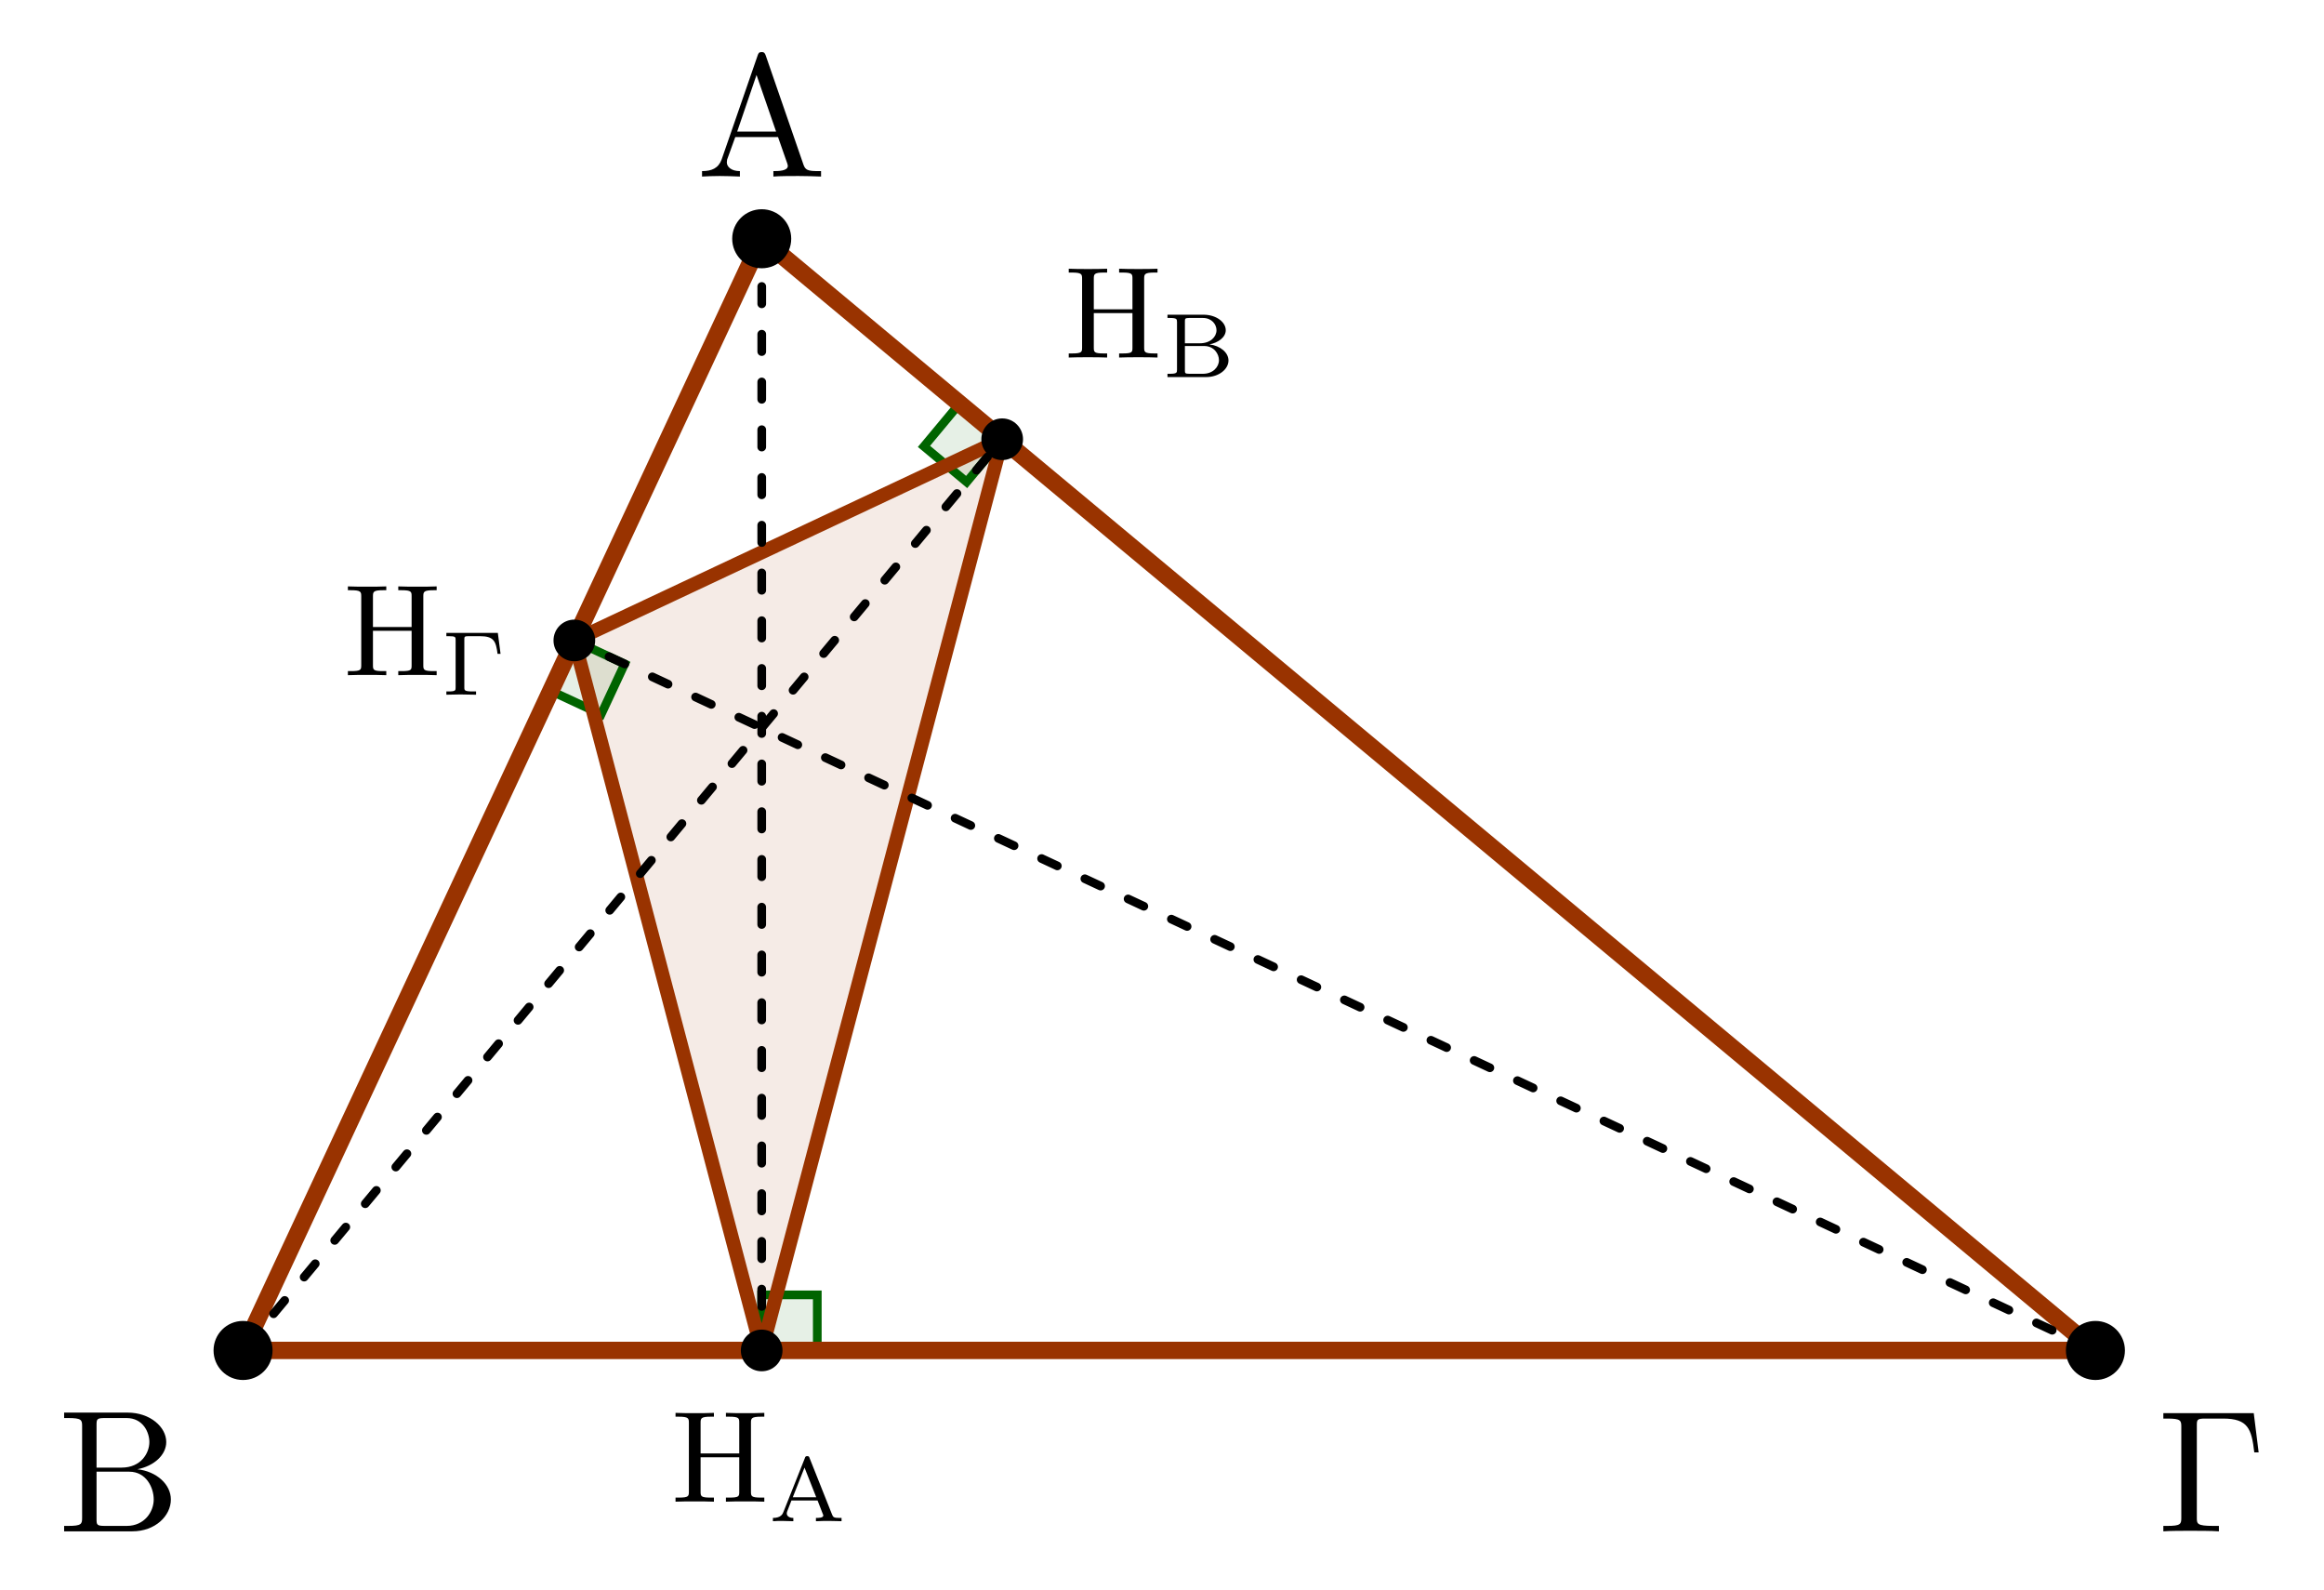
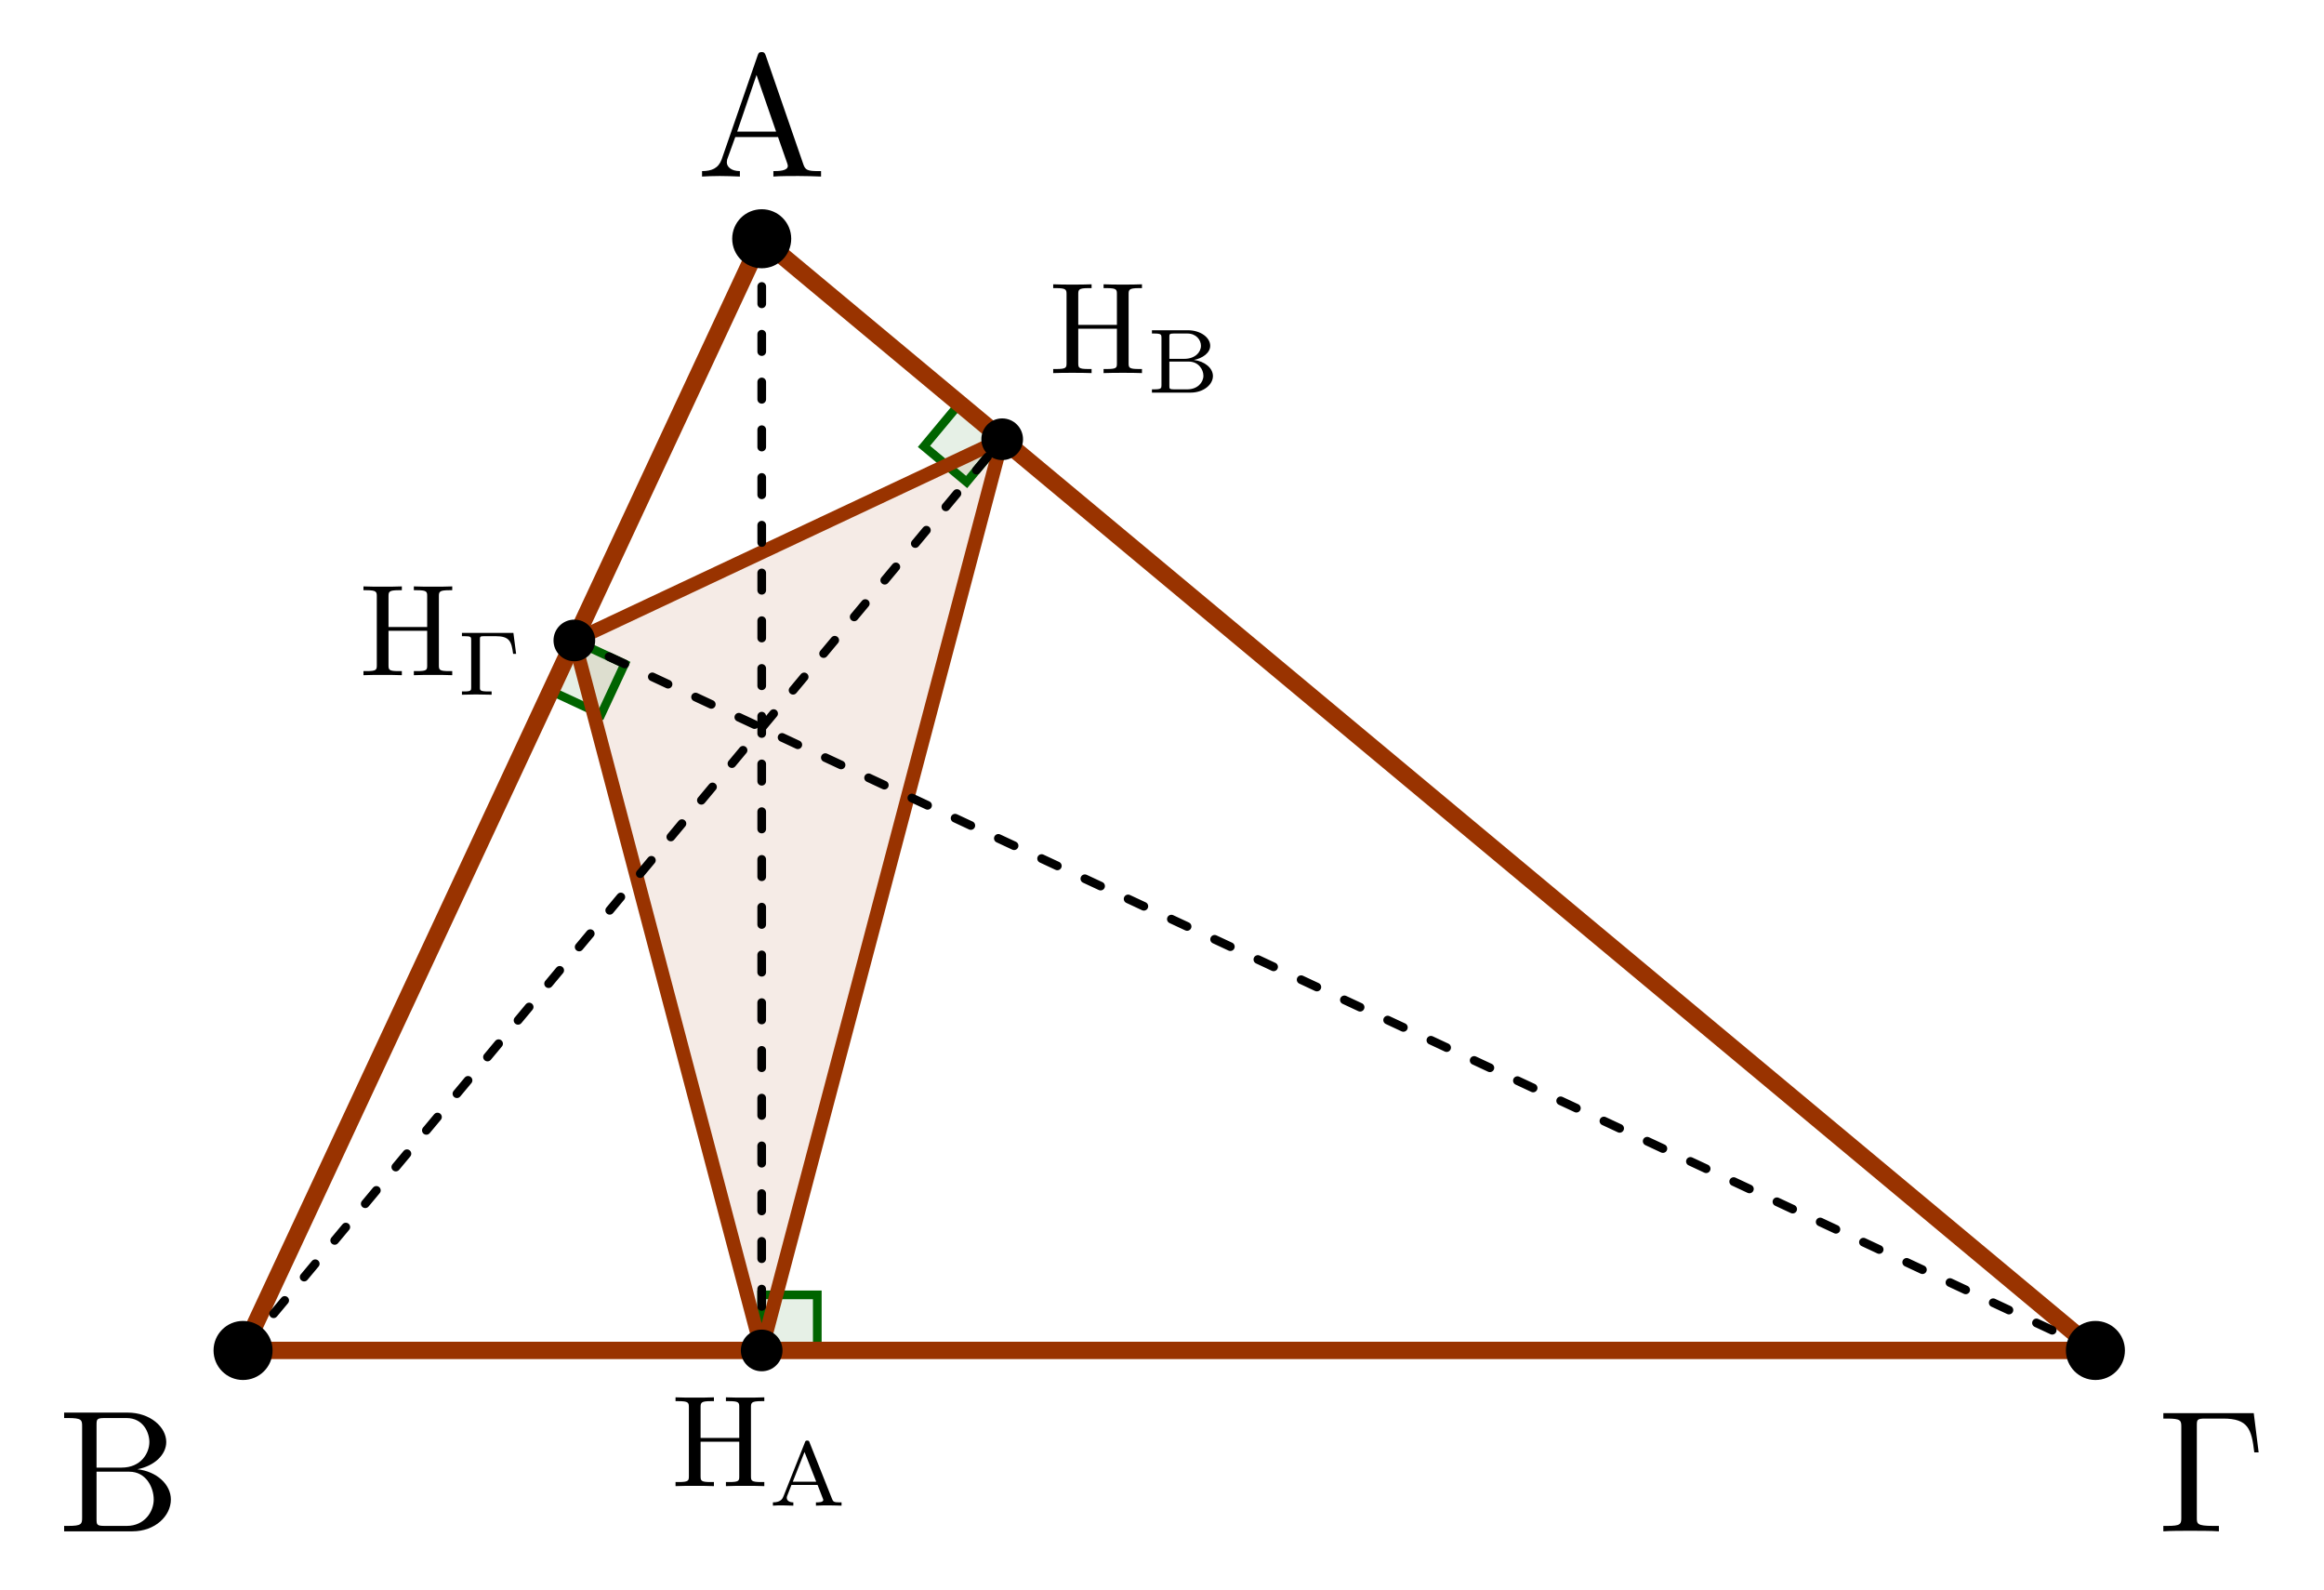
<svg xmlns="http://www.w3.org/2000/svg" xmlns:xlink="http://www.w3.org/1999/xlink" width="133.357pt" height="91.172pt" viewBox="0 0 133.357 91.172" version="1.1">
  <defs>
    <g>
      <symbol overflow="visible" id="glyph0-0">
        <path style="stroke:none;" d="" />
      </symbol>
      <symbol overflow="visible" id="glyph0-1">
        <path style="stroke:none;" d="M 3.969 -6.938 C 3.922 -7.062 3.891 -7.141 3.734 -7.141 C 3.578 -7.141 3.547 -7.078 3.5 -6.938 L 1.438 -0.984 C 1.25 -0.469 0.859 -0.312 0.312 -0.312 L 0.312 0 C 0.547 -0.016 0.984 -0.031 1.328 -0.031 C 1.641 -0.031 2.156 -0.016 2.484 0 L 2.484 -0.312 C 1.984 -0.312 1.734 -0.562 1.734 -0.812 C 1.734 -0.844 1.75 -0.953 1.75 -0.969 L 2.219 -2.266 L 4.672 -2.266 L 5.203 -0.75 C 5.219 -0.703 5.234 -0.641 5.234 -0.609 C 5.234 -0.312 4.672 -0.312 4.406 -0.312 L 4.406 0 C 4.766 -0.031 5.469 -0.031 5.844 -0.031 C 6.266 -0.031 6.734 -0.016 7.141 0 L 7.141 -0.312 L 6.969 -0.312 C 6.375 -0.312 6.234 -0.375 6.125 -0.703 Z M 3.438 -5.828 L 4.562 -2.578 L 2.328 -2.578 Z M 3.438 -5.828 " />
      </symbol>
      <symbol overflow="visible" id="glyph0-2">
        <path style="stroke:none;" d="M 2.219 -3.656 L 2.219 -6.094 C 2.219 -6.438 2.234 -6.5 2.703 -6.5 L 3.938 -6.5 C 4.906 -6.5 5.25 -5.656 5.25 -5.125 C 5.25 -4.484 4.766 -3.656 3.656 -3.656 Z M 4.562 -3.562 C 5.531 -3.75 6.219 -4.391 6.219 -5.125 C 6.219 -5.984 5.297 -6.812 4 -6.812 L 0.359 -6.812 L 0.359 -6.5 L 0.594 -6.5 C 1.359 -6.5 1.391 -6.391 1.391 -6.031 L 1.391 -0.781 C 1.391 -0.422 1.359 -0.312 0.594 -0.312 L 0.359 -0.312 L 0.359 0 L 4.266 0 C 5.594 0 6.484 -0.891 6.484 -1.828 C 6.484 -2.688 5.672 -3.438 4.562 -3.562 Z M 3.953 -0.312 L 2.703 -0.312 C 2.234 -0.312 2.219 -0.375 2.219 -0.703 L 2.219 -3.422 L 4.094 -3.422 C 5.078 -3.422 5.5 -2.5 5.5 -1.828 C 5.5 -1.125 4.969 -0.312 3.953 -0.312 Z M 3.953 -0.312 " />
      </symbol>
      <symbol overflow="visible" id="glyph0-3">
        <path style="stroke:none;" d="M 5.516 -6.781 L 0.328 -6.781 L 0.328 -6.469 L 0.562 -6.469 C 1.328 -6.469 1.359 -6.359 1.359 -6 L 1.359 -0.781 C 1.359 -0.422 1.328 -0.312 0.562 -0.312 L 0.328 -0.312 L 0.328 0 C 0.672 -0.031 1.453 -0.031 1.844 -0.031 C 2.25 -0.031 3.156 -0.031 3.516 0 L 3.516 -0.312 L 3.188 -0.312 C 2.25 -0.312 2.25 -0.438 2.25 -0.781 L 2.25 -6.078 C 2.25 -6.406 2.266 -6.469 2.734 -6.469 L 3.766 -6.469 C 5.188 -6.469 5.391 -5.875 5.547 -4.531 L 5.797 -4.531 Z M 5.516 -6.781 " />
      </symbol>
      <symbol overflow="visible" id="glyph1-0">
        <path style="stroke:none;" d="" />
      </symbol>
      <symbol overflow="visible" id="glyph1-1">
        <path style="stroke:none;" d="M 4.578 -4.516 C 4.578 -4.781 4.594 -4.875 5.172 -4.875 L 5.344 -4.875 L 5.344 -5.094 C 5.094 -5.078 4.531 -5.078 4.25 -5.078 C 3.969 -5.078 3.406 -5.078 3.141 -5.094 L 3.141 -4.875 L 3.328 -4.875 C 3.906 -4.875 3.906 -4.781 3.906 -4.516 L 3.906 -2.766 L 1.688 -2.766 L 1.688 -4.516 C 1.688 -4.781 1.703 -4.875 2.266 -4.875 L 2.453 -4.875 L 2.453 -5.094 C 2.188 -5.078 1.641 -5.078 1.359 -5.078 C 1.062 -5.078 0.516 -5.078 0.25 -5.094 L 0.25 -4.875 L 0.422 -4.875 C 1 -4.875 1.016 -4.781 1.016 -4.516 L 1.016 -0.578 C 1.016 -0.312 1 -0.234 0.422 -0.234 L 0.25 -0.234 L 0.25 0 C 0.516 -0.016 1.062 -0.016 1.344 -0.016 C 1.625 -0.016 2.188 -0.016 2.453 0 L 2.453 -0.234 L 2.266 -0.234 C 1.703 -0.234 1.688 -0.312 1.688 -0.578 L 1.688 -2.547 L 3.906 -2.547 L 3.906 -0.578 C 3.906 -0.312 3.906 -0.234 3.328 -0.234 L 3.141 -0.234 L 3.141 0 C 3.406 -0.016 3.953 -0.016 4.25 -0.016 C 4.531 -0.016 5.094 -0.016 5.344 0 L 5.344 -0.234 L 5.172 -0.234 C 4.594 -0.234 4.578 -0.312 4.578 -0.578 Z M 4.578 -4.516 " />
      </symbol>
      <symbol overflow="visible" id="glyph2-0">
        <path style="stroke:none;" d="" />
      </symbol>
      <symbol overflow="visible" id="glyph2-1">
        <path style="stroke:none;" d="M 2.344 -3.609 C 2.312 -3.703 2.297 -3.734 2.203 -3.734 C 2.109 -3.734 2.094 -3.703 2.062 -3.609 L 0.844 -0.547 C 0.797 -0.422 0.703 -0.188 0.234 -0.188 L 0.234 0 C 0.406 -0.016 0.594 -0.016 0.781 -0.016 C 0.984 -0.016 1.375 0 1.406 0 L 1.406 -0.188 C 1.172 -0.188 1.031 -0.297 1.031 -0.438 C 1.031 -0.484 1.031 -0.484 1.047 -0.547 L 1.297 -1.188 L 2.797 -1.188 L 3.094 -0.422 C 3.109 -0.391 3.125 -0.359 3.125 -0.328 C 3.125 -0.188 2.844 -0.188 2.703 -0.188 L 2.703 0 C 2.953 -0.016 3.297 -0.016 3.469 -0.016 C 3.719 -0.016 4.109 0 4.172 0 L 4.172 -0.188 L 4.062 -0.188 C 3.719 -0.188 3.688 -0.234 3.625 -0.391 Z M 2.047 -3.078 L 2.719 -1.375 L 1.375 -1.375 Z M 2.047 -3.078 " />
      </symbol>
      <symbol overflow="visible" id="glyph2-2">
        <path style="stroke:none;" d="M 0.312 -3.578 L 0.312 -3.391 L 0.438 -3.391 C 0.844 -3.391 0.859 -3.328 0.859 -3.156 L 0.859 -0.422 C 0.859 -0.25 0.844 -0.188 0.438 -0.188 L 0.312 -0.188 L 0.312 0 L 2.531 0 C 3.266 0 3.812 -0.453 3.812 -0.953 C 3.812 -1.406 3.344 -1.797 2.719 -1.875 C 3.219 -1.969 3.656 -2.281 3.656 -2.688 C 3.656 -3.156 3.109 -3.578 2.375 -3.578 Z M 1.312 -1.938 L 1.312 -3.188 C 1.312 -3.344 1.312 -3.391 1.562 -3.391 L 2.344 -3.391 C 2.859 -3.391 3.125 -3.016 3.125 -2.688 C 3.125 -2.312 2.781 -1.938 2.172 -1.938 Z M 1.562 -0.188 C 1.312 -0.188 1.312 -0.234 1.312 -0.391 L 1.312 -1.781 L 2.422 -1.781 C 2.984 -1.781 3.266 -1.328 3.266 -0.969 C 3.266 -0.578 2.922 -0.188 2.344 -0.188 Z M 1.562 -0.188 " />
      </symbol>
      <symbol overflow="visible" id="glyph2-3">
        <path style="stroke:none;" d="M 3.25 -3.547 L 0.297 -3.547 L 0.297 -3.359 L 0.422 -3.359 C 0.828 -3.359 0.828 -3.312 0.828 -3.125 L 0.828 -0.422 C 0.828 -0.25 0.828 -0.188 0.422 -0.188 L 0.297 -0.188 L 0.297 0 C 0.297 0 0.891 -0.016 1.094 -0.016 C 1.297 -0.016 1.922 0 2 0 L 2 -0.188 L 1.828 -0.188 C 1.328 -0.188 1.328 -0.25 1.328 -0.422 L 1.328 -3.156 C 1.328 -3.328 1.328 -3.359 1.578 -3.359 L 2.219 -3.359 C 3.016 -3.359 3.141 -3.078 3.234 -2.344 L 3.406 -2.344 Z M 3.25 -3.547 " />
      </symbol>
    </g>
  </defs>
  <g id="surface1">
    <path style=" stroke:none;fill-rule:nonzero;fill:rgb(59.999%,20%,0%);fill-opacity:0.1;" d="M 43.707 77.473 L 57.508 25.199 L 32.957 36.742 Z M 43.707 77.473 " />
    <path style="fill-rule:nonzero;fill:rgb(0%,39.214%,0%);fill-opacity:0.1;stroke-width:0.498;stroke-linecap:butt;stroke-linejoin:miter;stroke:rgb(0%,39.214%,0%);stroke-opacity:1;stroke-miterlimit:10;" d="M 19.01 40.732 L 17.658 37.841 L 20.549 36.494 L 21.897 39.384 L 19.01 40.732 " transform="matrix(1,0,0,-1,13.947,77.474)" />
    <path style="fill-rule:nonzero;fill:rgb(0%,39.214%,0%);fill-opacity:0.1;stroke-width:0.498;stroke-linecap:butt;stroke-linejoin:miter;stroke:rgb(0%,39.214%,0%);stroke-opacity:1;stroke-miterlimit:10;" d="M 29.76 0.001 L 32.951 0.001 L 32.951 3.189 L 29.76 3.189 L 29.76 0.001 " transform="matrix(1,0,0,-1,13.947,77.474)" />
    <path style="fill-rule:nonzero;fill:rgb(0%,39.214%,0%);fill-opacity:0.1;stroke-width:0.498;stroke-linecap:butt;stroke-linejoin:miter;stroke:rgb(0%,39.214%,0%);stroke-opacity:1;stroke-miterlimit:10;" d="M 43.561 52.275 L 41.112 54.314 L 39.073 51.865 L 41.522 49.822 L 43.561 52.275 " transform="matrix(1,0,0,-1,13.947,77.474)" />
    <path style="fill:none;stroke-width:0.996;stroke-linecap:round;stroke-linejoin:round;stroke:rgb(59.999%,20%,0%);stroke-opacity:1;stroke-miterlimit:10;" d="M 29.764 63.779 L -0.002 0.001 L 106.295 0.001 Z M 29.764 63.779 " transform="matrix(1,0,0,-1,13.947,77.474)" />
    <path style="fill:none;stroke-width:0.797;stroke-linecap:round;stroke-linejoin:round;stroke:rgb(59.999%,20%,0%);stroke-opacity:1;stroke-miterlimit:10;" d="M 29.76 0.001 L 43.561 52.275 L 19.01 40.732 Z M 29.76 0.001 " transform="matrix(1,0,0,-1,13.947,77.474)" />
    <path style="fill-rule:nonzero;fill:rgb(0%,0%,0%);fill-opacity:1;stroke-width:0.399;stroke-linecap:butt;stroke-linejoin:miter;stroke:rgb(0%,0%,0%);stroke-opacity:1;stroke-miterlimit:10;" d="M 31.256 63.779 C 31.256 64.603 30.588 65.271 29.764 65.271 C 28.936 65.271 28.268 64.603 28.268 63.779 C 28.268 62.951 28.936 62.283 29.764 62.283 C 30.588 62.283 31.256 62.951 31.256 63.779 Z M 31.256 63.779 " transform="matrix(1,0,0,-1,13.947,77.474)" />
    <path style="fill-rule:nonzero;fill:rgb(0%,0%,0%);fill-opacity:1;stroke-width:0.399;stroke-linecap:butt;stroke-linejoin:miter;stroke:rgb(0%,0%,0%);stroke-opacity:1;stroke-miterlimit:10;" d="M 1.494 0.001 C 1.494 0.826 0.826 1.494 -0.002 1.494 C -0.826 1.494 -1.494 0.826 -1.494 0.001 C -1.494 -0.827 -0.826 -1.495 -0.002 -1.495 C 0.826 -1.495 1.494 -0.827 1.494 0.001 Z M 1.494 0.001 " transform="matrix(1,0,0,-1,13.947,77.474)" />
    <path style="fill-rule:nonzero;fill:rgb(0%,0%,0%);fill-opacity:1;stroke-width:0.399;stroke-linecap:butt;stroke-linejoin:miter;stroke:rgb(0%,0%,0%);stroke-opacity:1;stroke-miterlimit:10;" d="M 107.787 0.001 C 107.787 0.826 107.119 1.494 106.295 1.494 C 105.471 1.494 104.799 0.826 104.799 0.001 C 104.799 -0.827 105.471 -1.495 106.295 -1.495 C 107.119 -1.495 107.787 -0.827 107.787 0.001 Z M 107.787 0.001 " transform="matrix(1,0,0,-1,13.947,77.474)" />
    <path style="fill-rule:nonzero;fill:rgb(0%,0%,0%);fill-opacity:1;stroke-width:0.399;stroke-linecap:butt;stroke-linejoin:miter;stroke:rgb(0%,0%,0%);stroke-opacity:1;stroke-miterlimit:10;" d="M 30.756 0.001 C 30.756 0.552 30.311 0.997 29.76 0.997 C 29.209 0.997 28.764 0.552 28.764 0.001 C 28.764 -0.549 29.209 -0.995 29.76 -0.995 C 30.311 -0.995 30.756 -0.549 30.756 0.001 Z M 30.756 0.001 " transform="matrix(1,0,0,-1,13.947,77.474)" />
    <path style="fill-rule:nonzero;fill:rgb(0%,0%,0%);fill-opacity:1;stroke-width:0.399;stroke-linecap:butt;stroke-linejoin:miter;stroke:rgb(0%,0%,0%);stroke-opacity:1;stroke-miterlimit:10;" d="M 44.557 52.275 C 44.557 52.822 44.112 53.271 43.561 53.271 C 43.01 53.271 42.565 52.822 42.565 52.275 C 42.565 51.724 43.01 51.279 43.561 51.279 C 44.112 51.279 44.557 51.724 44.557 52.275 Z M 44.557 52.275 " transform="matrix(1,0,0,-1,13.947,77.474)" />
    <path style="fill-rule:nonzero;fill:rgb(0%,0%,0%);fill-opacity:1;stroke-width:0.399;stroke-linecap:butt;stroke-linejoin:miter;stroke:rgb(0%,0%,0%);stroke-opacity:1;stroke-miterlimit:10;" d="M 20.006 40.732 C 20.006 41.283 19.557 41.728 19.01 41.728 C 18.459 41.728 18.014 41.283 18.014 40.732 C 18.014 40.181 18.459 39.736 19.01 39.736 C 19.557 39.736 20.006 40.181 20.006 40.732 Z M 20.006 40.732 " transform="matrix(1,0,0,-1,13.947,77.474)" />
    <path style="fill:none;stroke-width:0.498;stroke-linecap:round;stroke-linejoin:miter;stroke:rgb(0%,0%,0%);stroke-opacity:1;stroke-dasharray:0.996,1.743;stroke-miterlimit:10;" d="M 29.764 63.779 L 29.76 0.001 " transform="matrix(1,0,0,-1,13.947,77.474)" />
    <path style="fill:none;stroke-width:0.498;stroke-linecap:round;stroke-linejoin:miter;stroke:rgb(0%,0%,0%);stroke-opacity:1;stroke-dasharray:0.996,1.743;stroke-miterlimit:10;" d="M -0.002 0.001 L 43.561 52.275 " transform="matrix(1,0,0,-1,13.947,77.474)" />
    <path style="fill:none;stroke-width:0.498;stroke-linecap:round;stroke-linejoin:miter;stroke:rgb(0%,0%,0%);stroke-opacity:1;stroke-dasharray:0.996,1.743;stroke-miterlimit:10;" d="M 106.295 0.001 L 19.01 40.732 " transform="matrix(1,0,0,-1,13.947,77.474)" />
    <g style="fill:rgb(0%,0%,0%);fill-opacity:1;">
      <use xlink:href="#glyph0-1" x="39.973" y="10.128" />
    </g>
    <g style="fill:rgb(0%,0%,0%);fill-opacity:1;">
      <use xlink:href="#glyph0-2" x="3.321" y="87.851" />
    </g>
    <g style="fill:rgb(0%,0%,0%);fill-opacity:1;">
      <use xlink:href="#glyph0-3" x="123.81" y="87.851" />
    </g>
    <g style="fill:rgb(0%,0%,0%);fill-opacity:1;">
-       <use xlink:href="#glyph1-1" x="38.514" y="86.149" />
+       <use xlink:href="#glyph1-1" x="38.514" y="85.257" />
    </g>
    <g style="fill:rgb(0%,0%,0%);fill-opacity:1;">
-       <use xlink:href="#glyph2-1" x="44.118" y="87.27" />
+       <use xlink:href="#glyph2-1" x="44.118" y="86.377" />
    </g>
    <g style="fill:rgb(0%,0%,0%);fill-opacity:1;">
-       <use xlink:href="#glyph1-1" x="61.077" y="20.511" />
+       <use xlink:href="#glyph1-1" x="60.185" y="21.404" />
    </g>
    <g style="fill:rgb(0%,0%,0%);fill-opacity:1;">
-       <use xlink:href="#glyph2-2" x="66.681" y="21.632" />
+       <use xlink:href="#glyph2-2" x="65.789" y="22.524" />
    </g>
    <g style="fill:rgb(0%,0%,0%);fill-opacity:1;">
-       <use xlink:href="#glyph1-1" x="19.713" y="38.735" />
+       <use xlink:href="#glyph1-1" x="20.606" y="38.735" />
    </g>
    <g style="fill:rgb(0%,0%,0%);fill-opacity:1;">
-       <use xlink:href="#glyph2-3" x="25.317" y="39.855" />
+       <use xlink:href="#glyph2-3" x="26.21" y="39.855" />
    </g>
  </g>
</svg>
